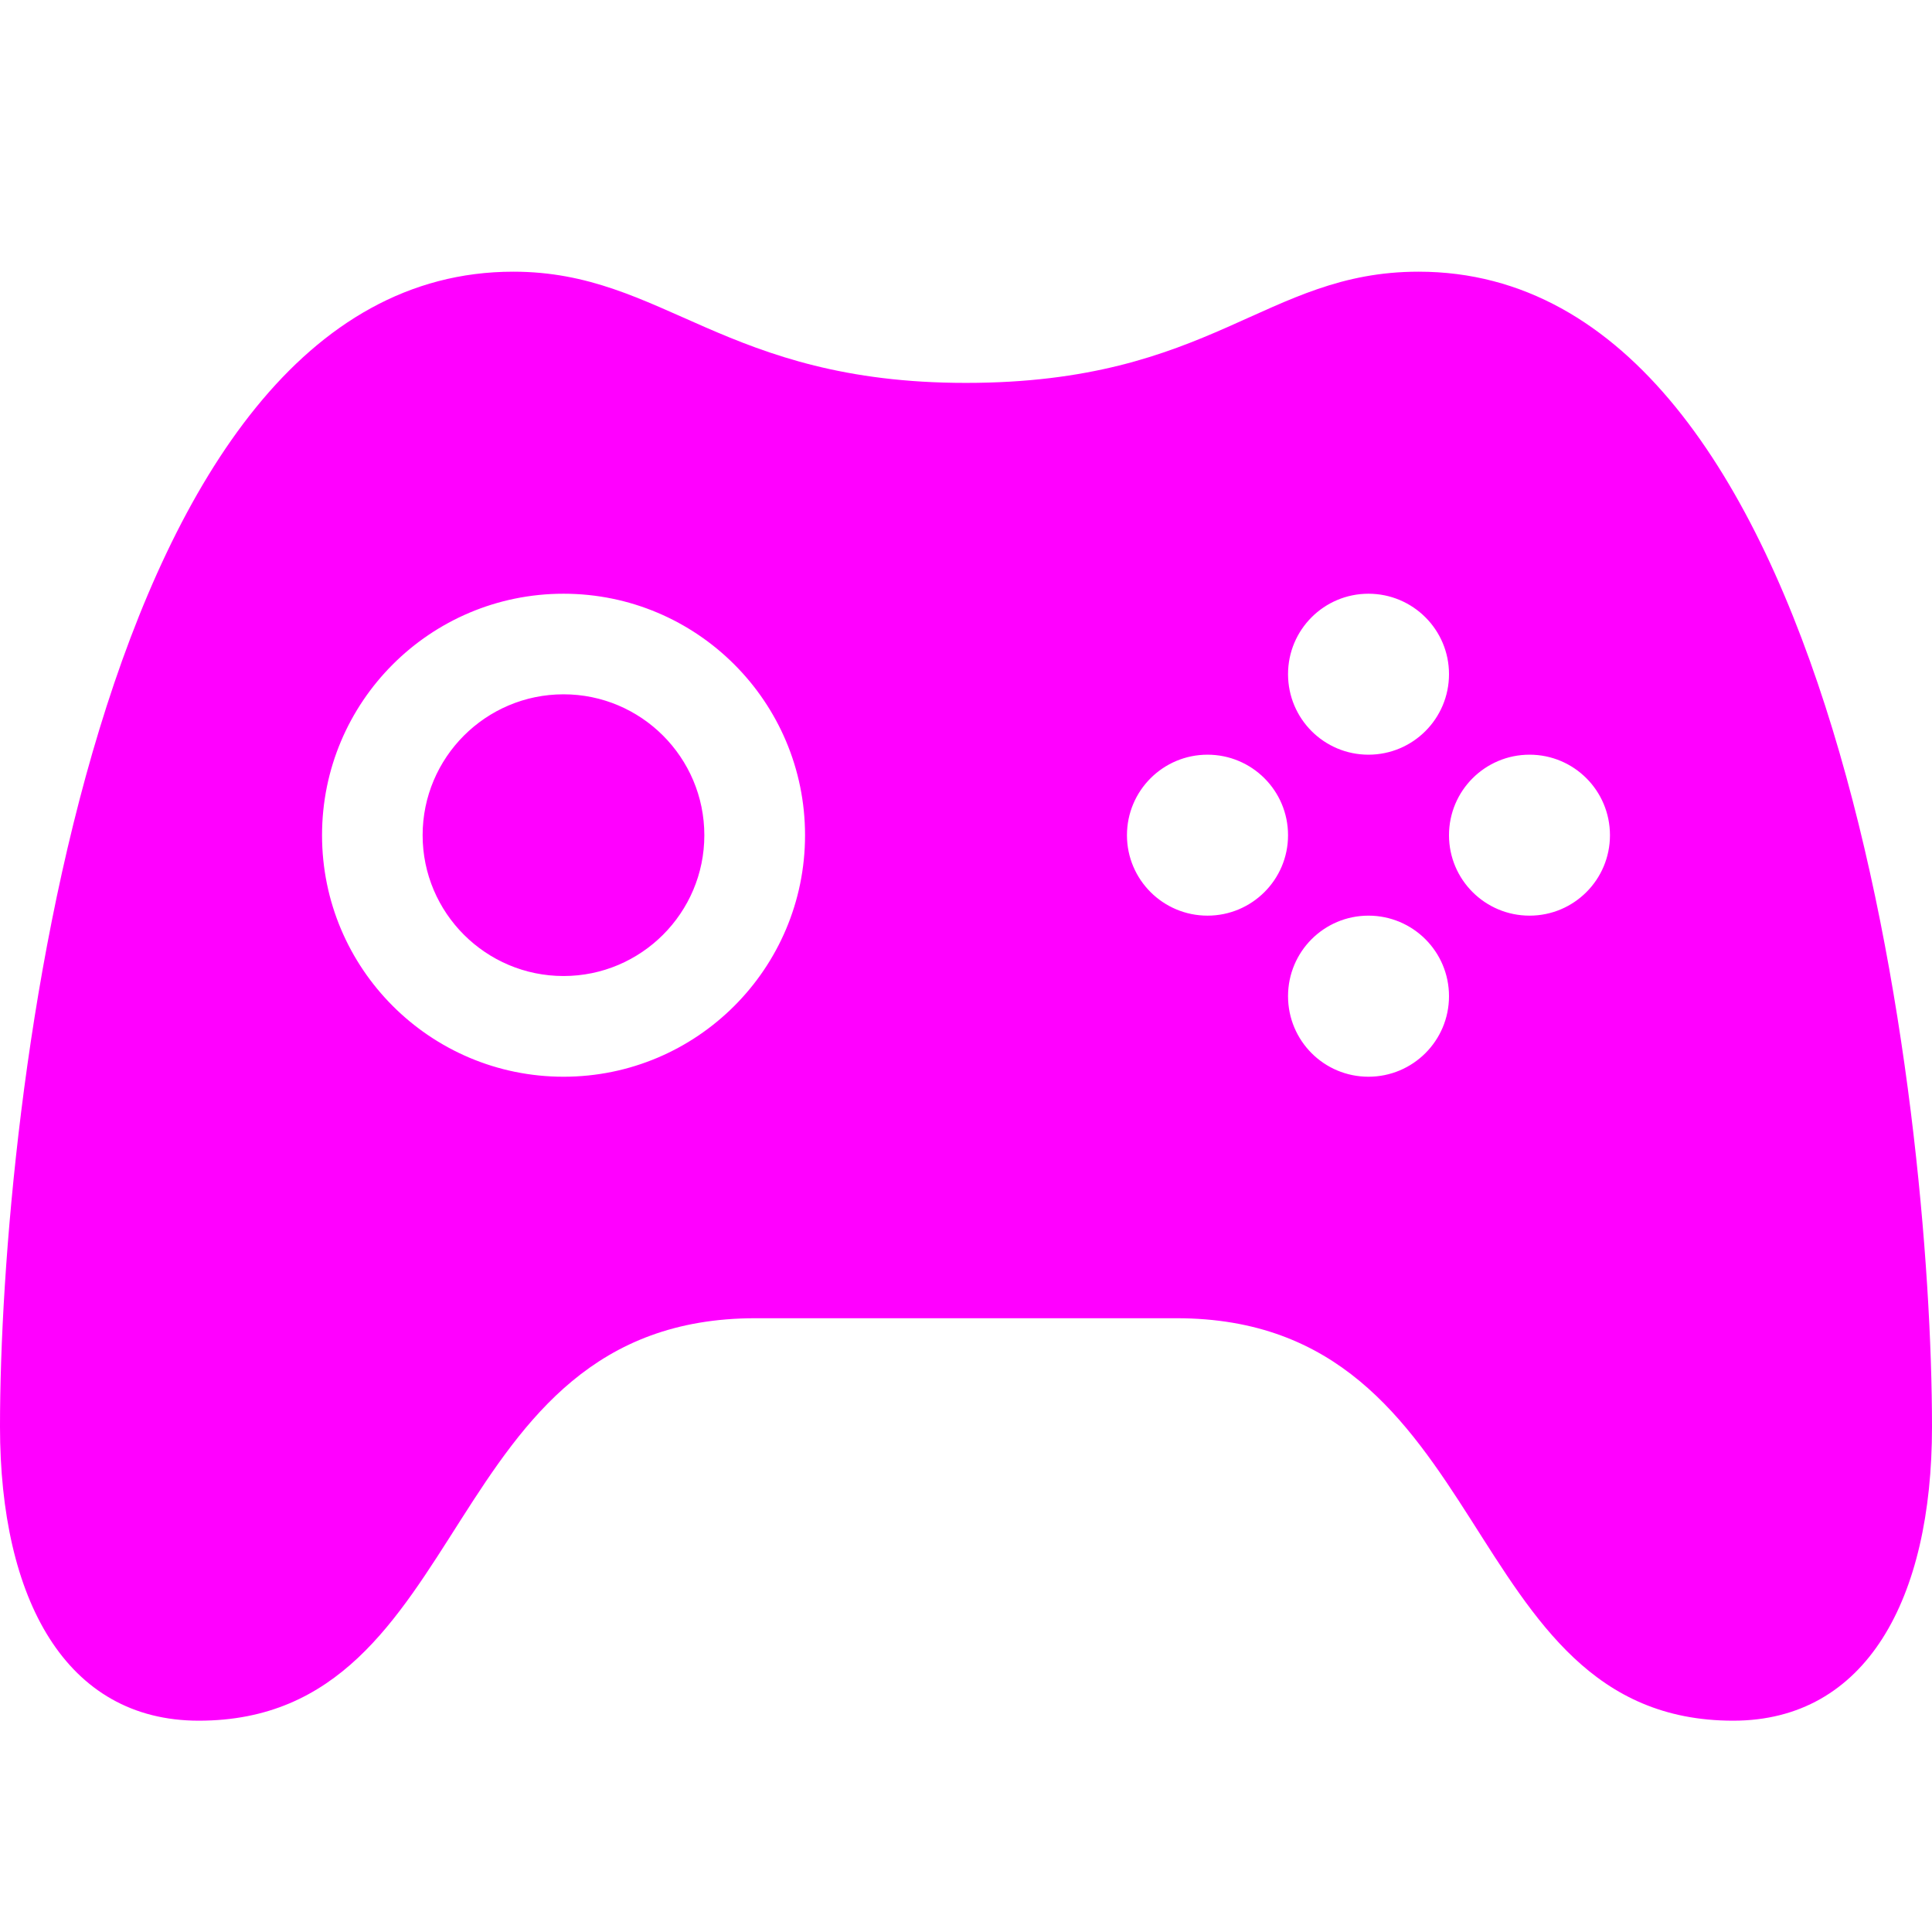
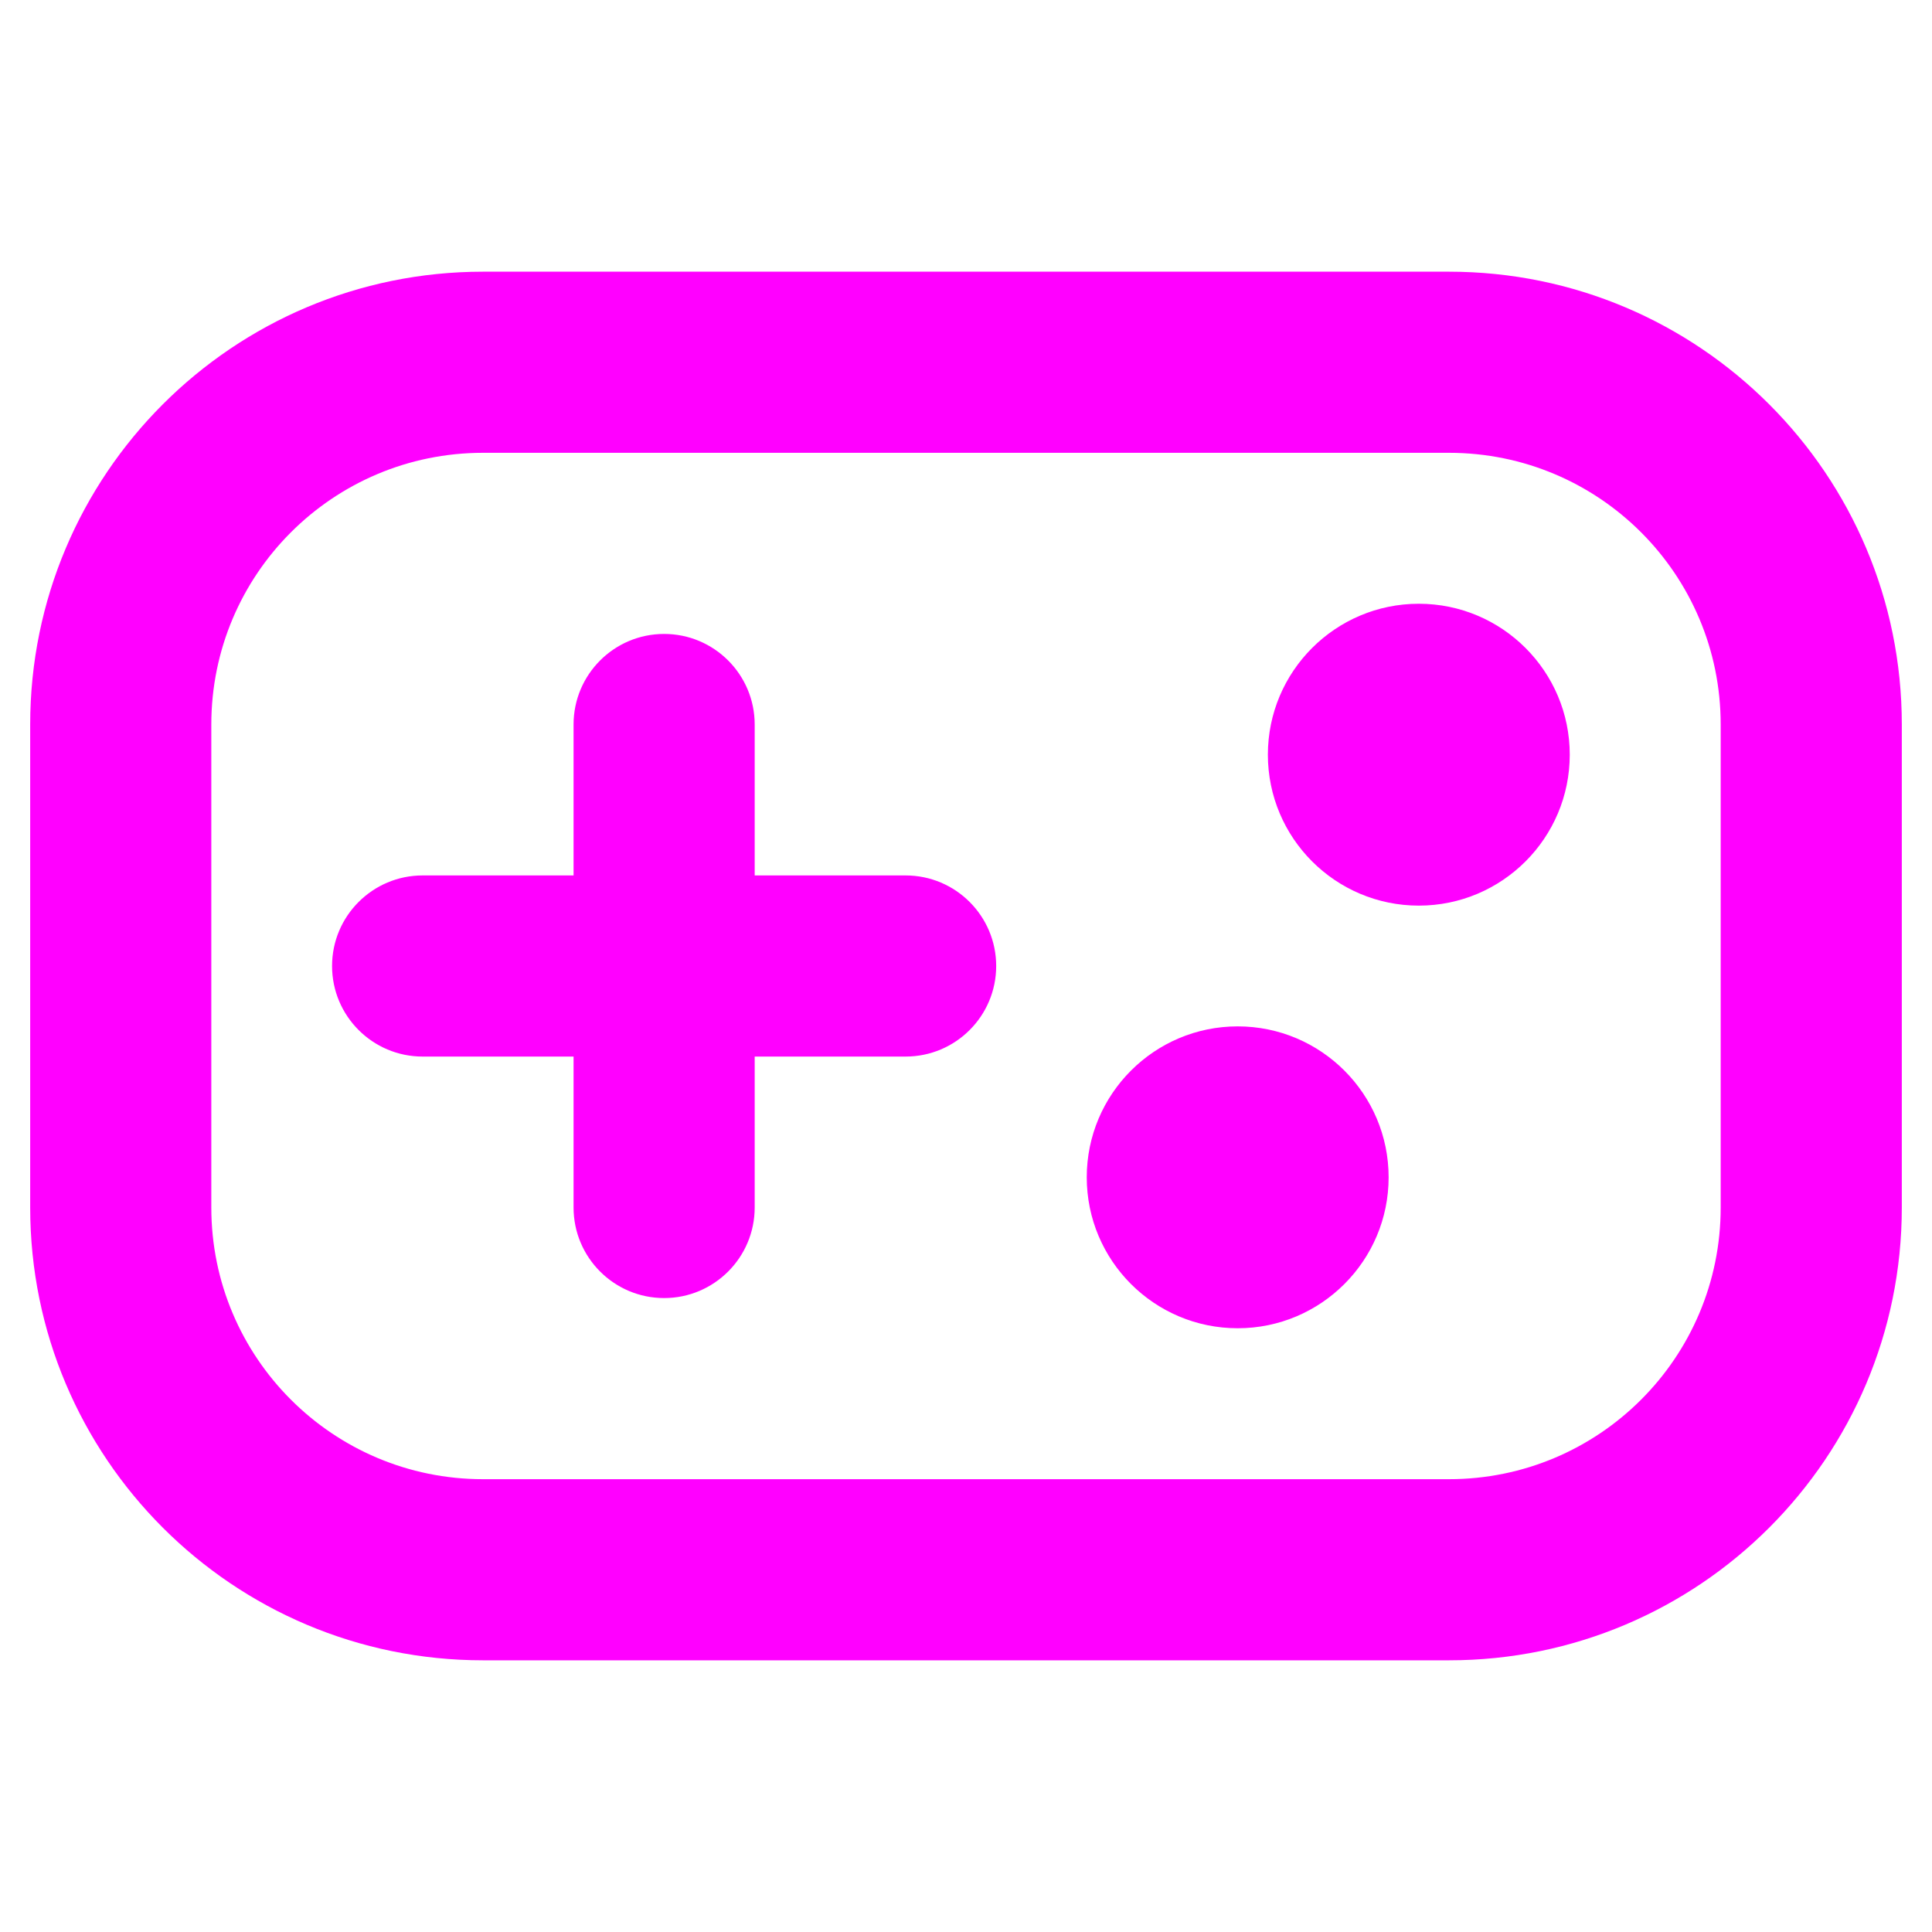
<svg xmlns="http://www.w3.org/2000/svg" width="16" height="16" viewBox="0 0 16 16" fill="none">
-   <path d="M11.748 2.25C10.473 2.25 10.043 3.171 7.999 3.171C5.993 3.171 5.502 2.25 4.251 2.25C0.778 2.25 0 9.167 0 11.815C0 13.245 0.545 14.25 1.646 14.25C3.951 14.25 3.597 10.917 6.256 10.917H9.743C12.402 10.917 12.047 14.25 14.353 14.25C15.454 14.25 16 13.246 16 11.816C16 9.167 15.221 2.25 11.748 2.25ZM4.667 8.917C3.562 8.917 2.667 8.021 2.667 6.917C2.667 5.812 3.562 4.917 4.667 4.917C5.771 4.917 6.667 5.812 6.667 6.917C6.667 8.021 5.771 8.917 4.667 8.917ZM11.333 4.917C11.701 4.917 12 5.215 12 5.583C12 5.952 11.701 6.25 11.333 6.25C10.965 6.25 10.667 5.952 10.667 5.583C10.667 5.215 10.965 4.917 11.333 4.917ZM10 7.583C9.632 7.583 9.333 7.285 9.333 6.917C9.333 6.548 9.632 6.25 10 6.25C10.368 6.25 10.667 6.548 10.667 6.917C10.667 7.285 10.368 7.583 10 7.583ZM11.333 8.917C10.965 8.917 10.667 8.619 10.667 8.25C10.667 7.881 10.965 7.583 11.333 7.583C11.701 7.583 12 7.881 12 8.25C12 8.619 11.701 8.917 11.333 8.917ZM12.667 7.583C12.299 7.583 12 7.285 12 6.917C12 6.548 12.299 6.25 12.667 6.25C13.035 6.25 13.333 6.548 13.333 6.917C13.333 7.285 13.035 7.583 12.667 7.583ZM5.833 6.917C5.833 7.56 5.31 8.083 4.667 8.083C4.023 8.083 3.5 7.56 3.5 6.917C3.5 6.273 4.023 5.75 4.667 5.75C5.31 5.75 5.833 6.273 5.833 6.917Z" fill="#FF00FF" />
+   <path fill-rule="evenodd" clip-rule="evenodd" d="M1.75 6C1.75 4.757 2.757 3.75 4 3.75H4.818H12C13.243 3.75 14.25 4.757 14.25 6V10C14.25 11.243 13.243 12.25 12 12.25H4.818H4C2.757 12.25 1.75 11.243 1.75 10V6ZM4 2.25C1.929 2.25 0.25 3.929 0.25 6V10C0.25 12.071 1.929 13.75 4 13.75H4.818H12C14.071 13.75 15.75 12.071 15.75 10V6C15.75 3.929 14.071 2.25 12 2.25H4.818H4ZM6.25 6C6.25 5.586 5.914 5.25 5.5 5.25C5.086 5.25 4.75 5.586 4.75 6V7.25H3.5C3.086 7.25 2.75 7.586 2.75 8C2.75 8.414 3.086 8.75 3.5 8.75H4.75V10C4.75 10.414 5.086 10.75 5.5 10.75C5.914 10.75 6.25 10.414 6.25 10V8.75H7.5C7.914 8.75 8.25 8.414 8.25 8C8.25 7.586 7.914 7.25 7.5 7.25H6.25V6ZM13 6.25C13 6.94 12.44 7.5 11.75 7.5C11.06 7.5 10.5 6.94 10.5 6.25C10.5 5.56 11.06 5 11.75 5C12.44 5 13 5.56 13 6.25ZM10.25 11C10.94 11 11.5 10.44 11.5 9.75C11.5 9.06 10.94 8.5 10.25 8.5C9.56 8.5 9 9.06 9 9.75C9 10.44 9.56 11 10.25 11Z" fill="#FF00FF" />
</svg>
